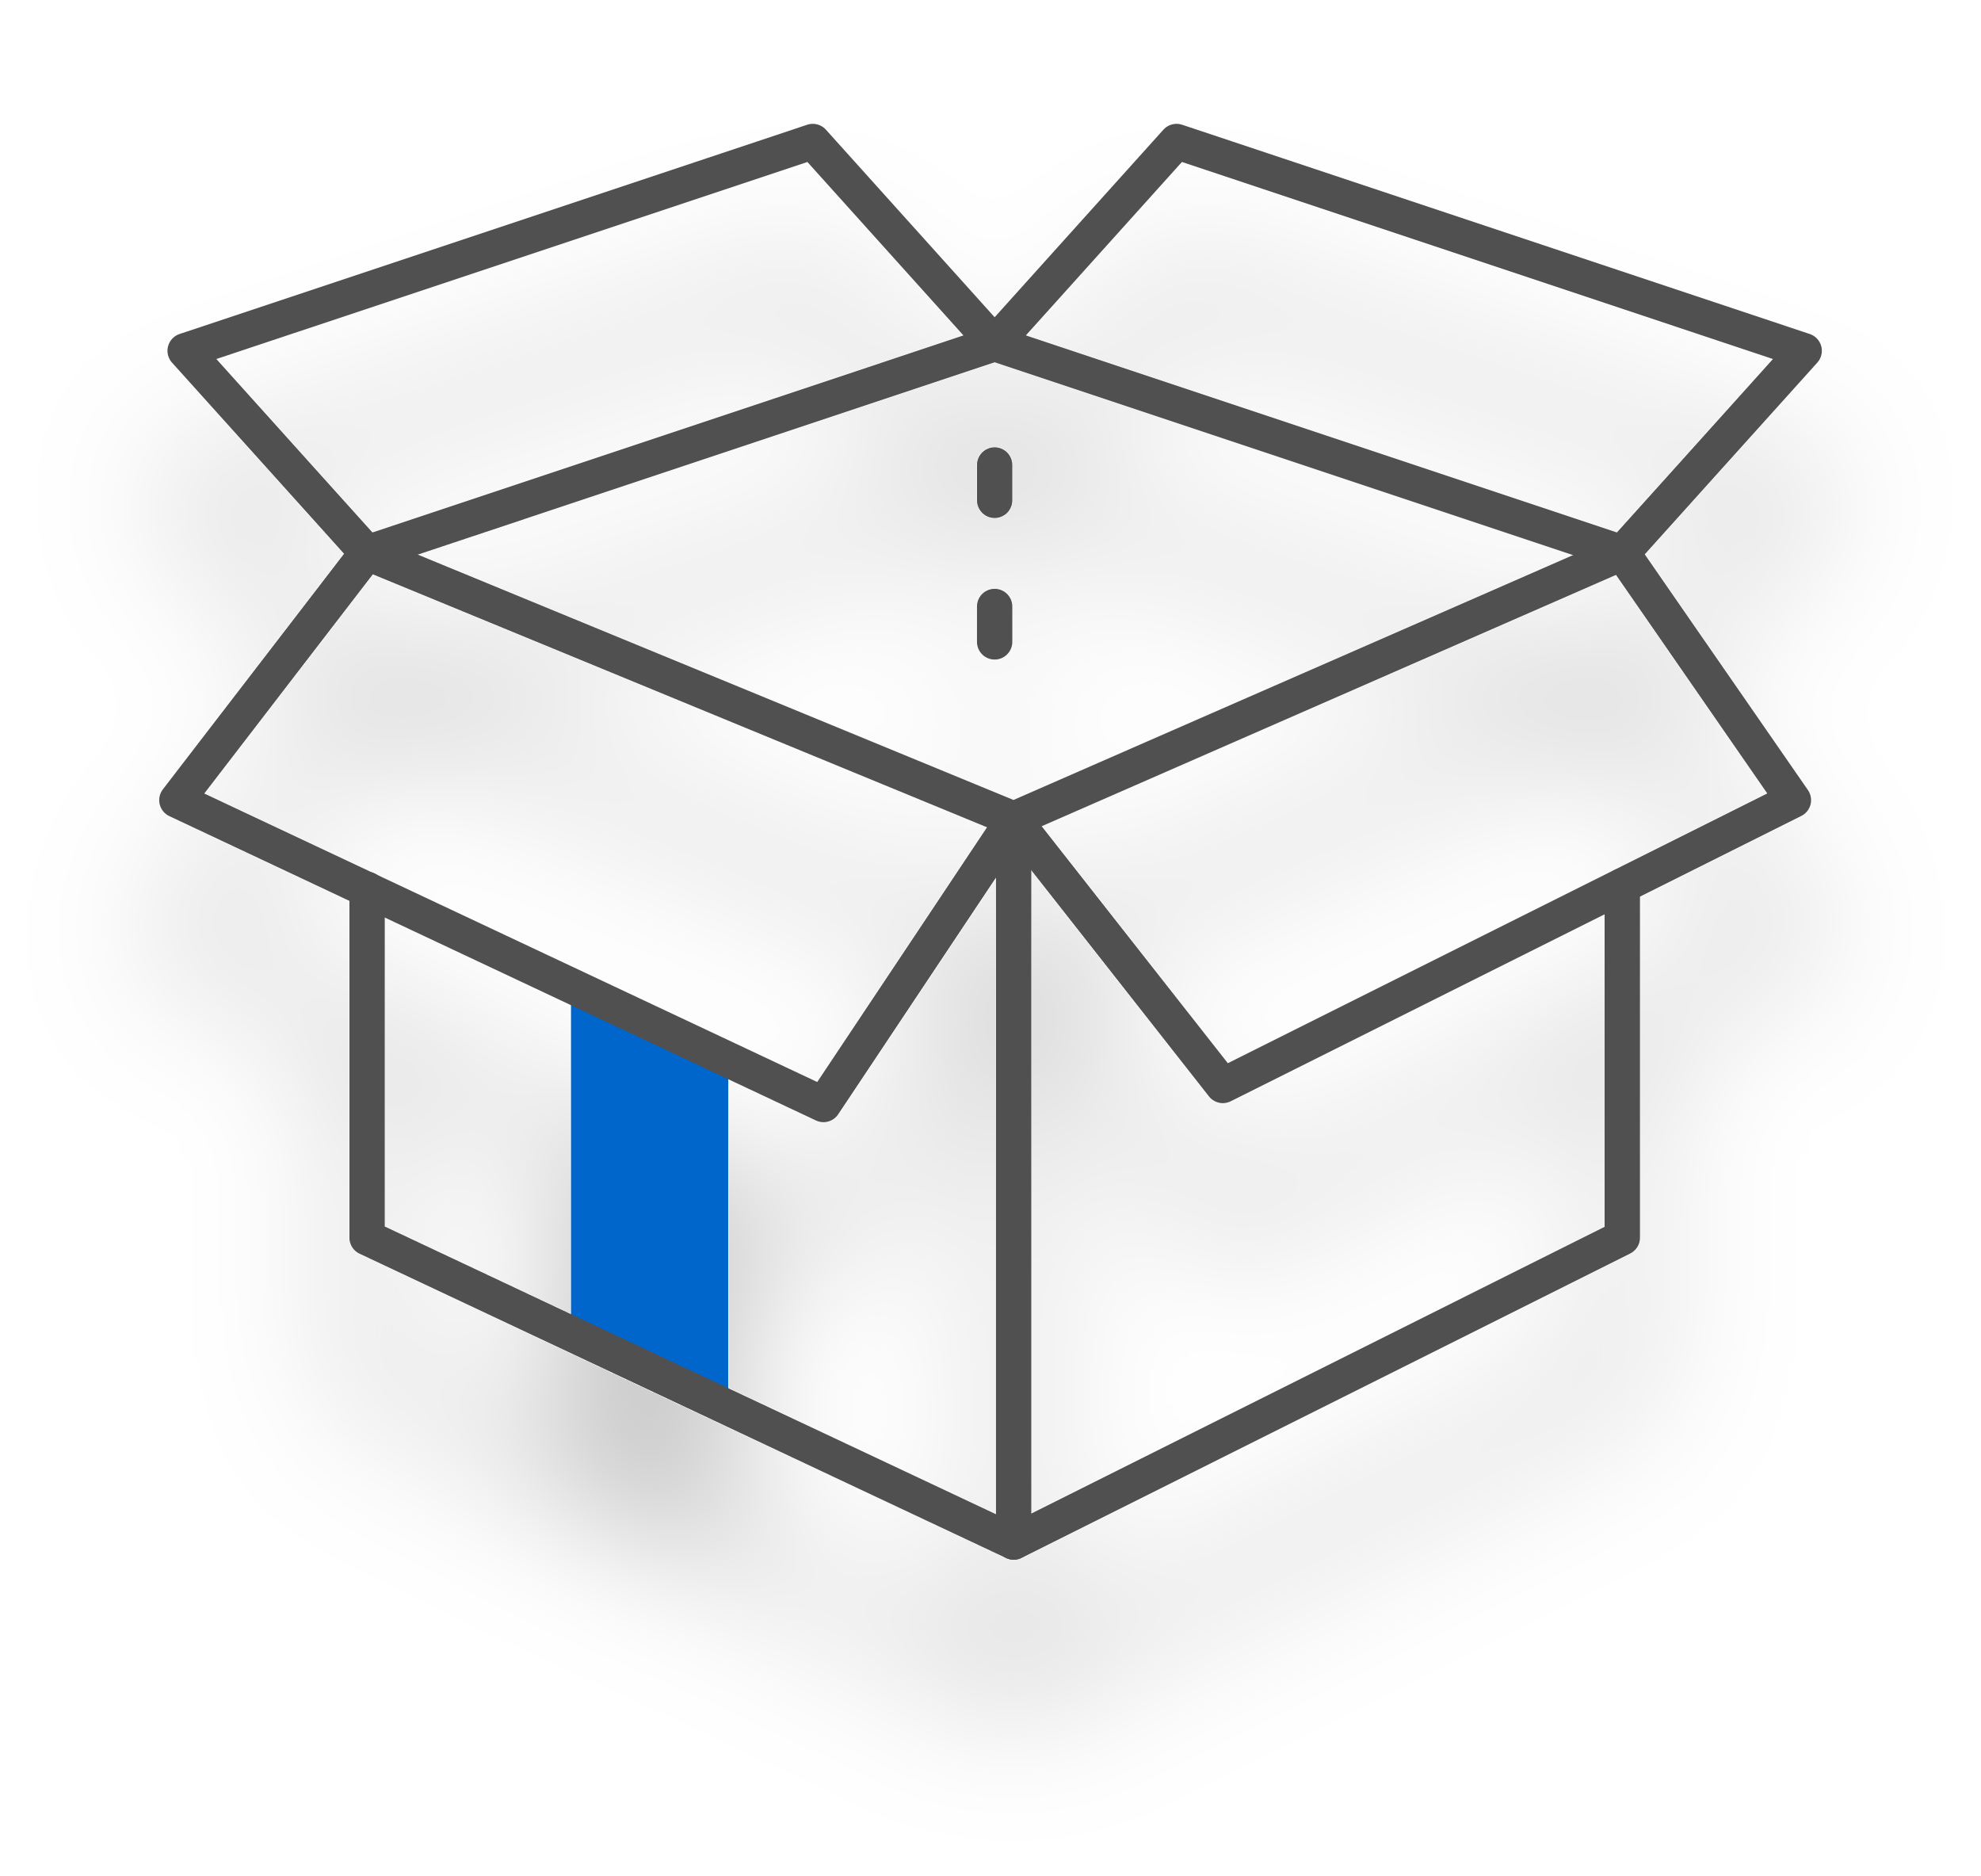
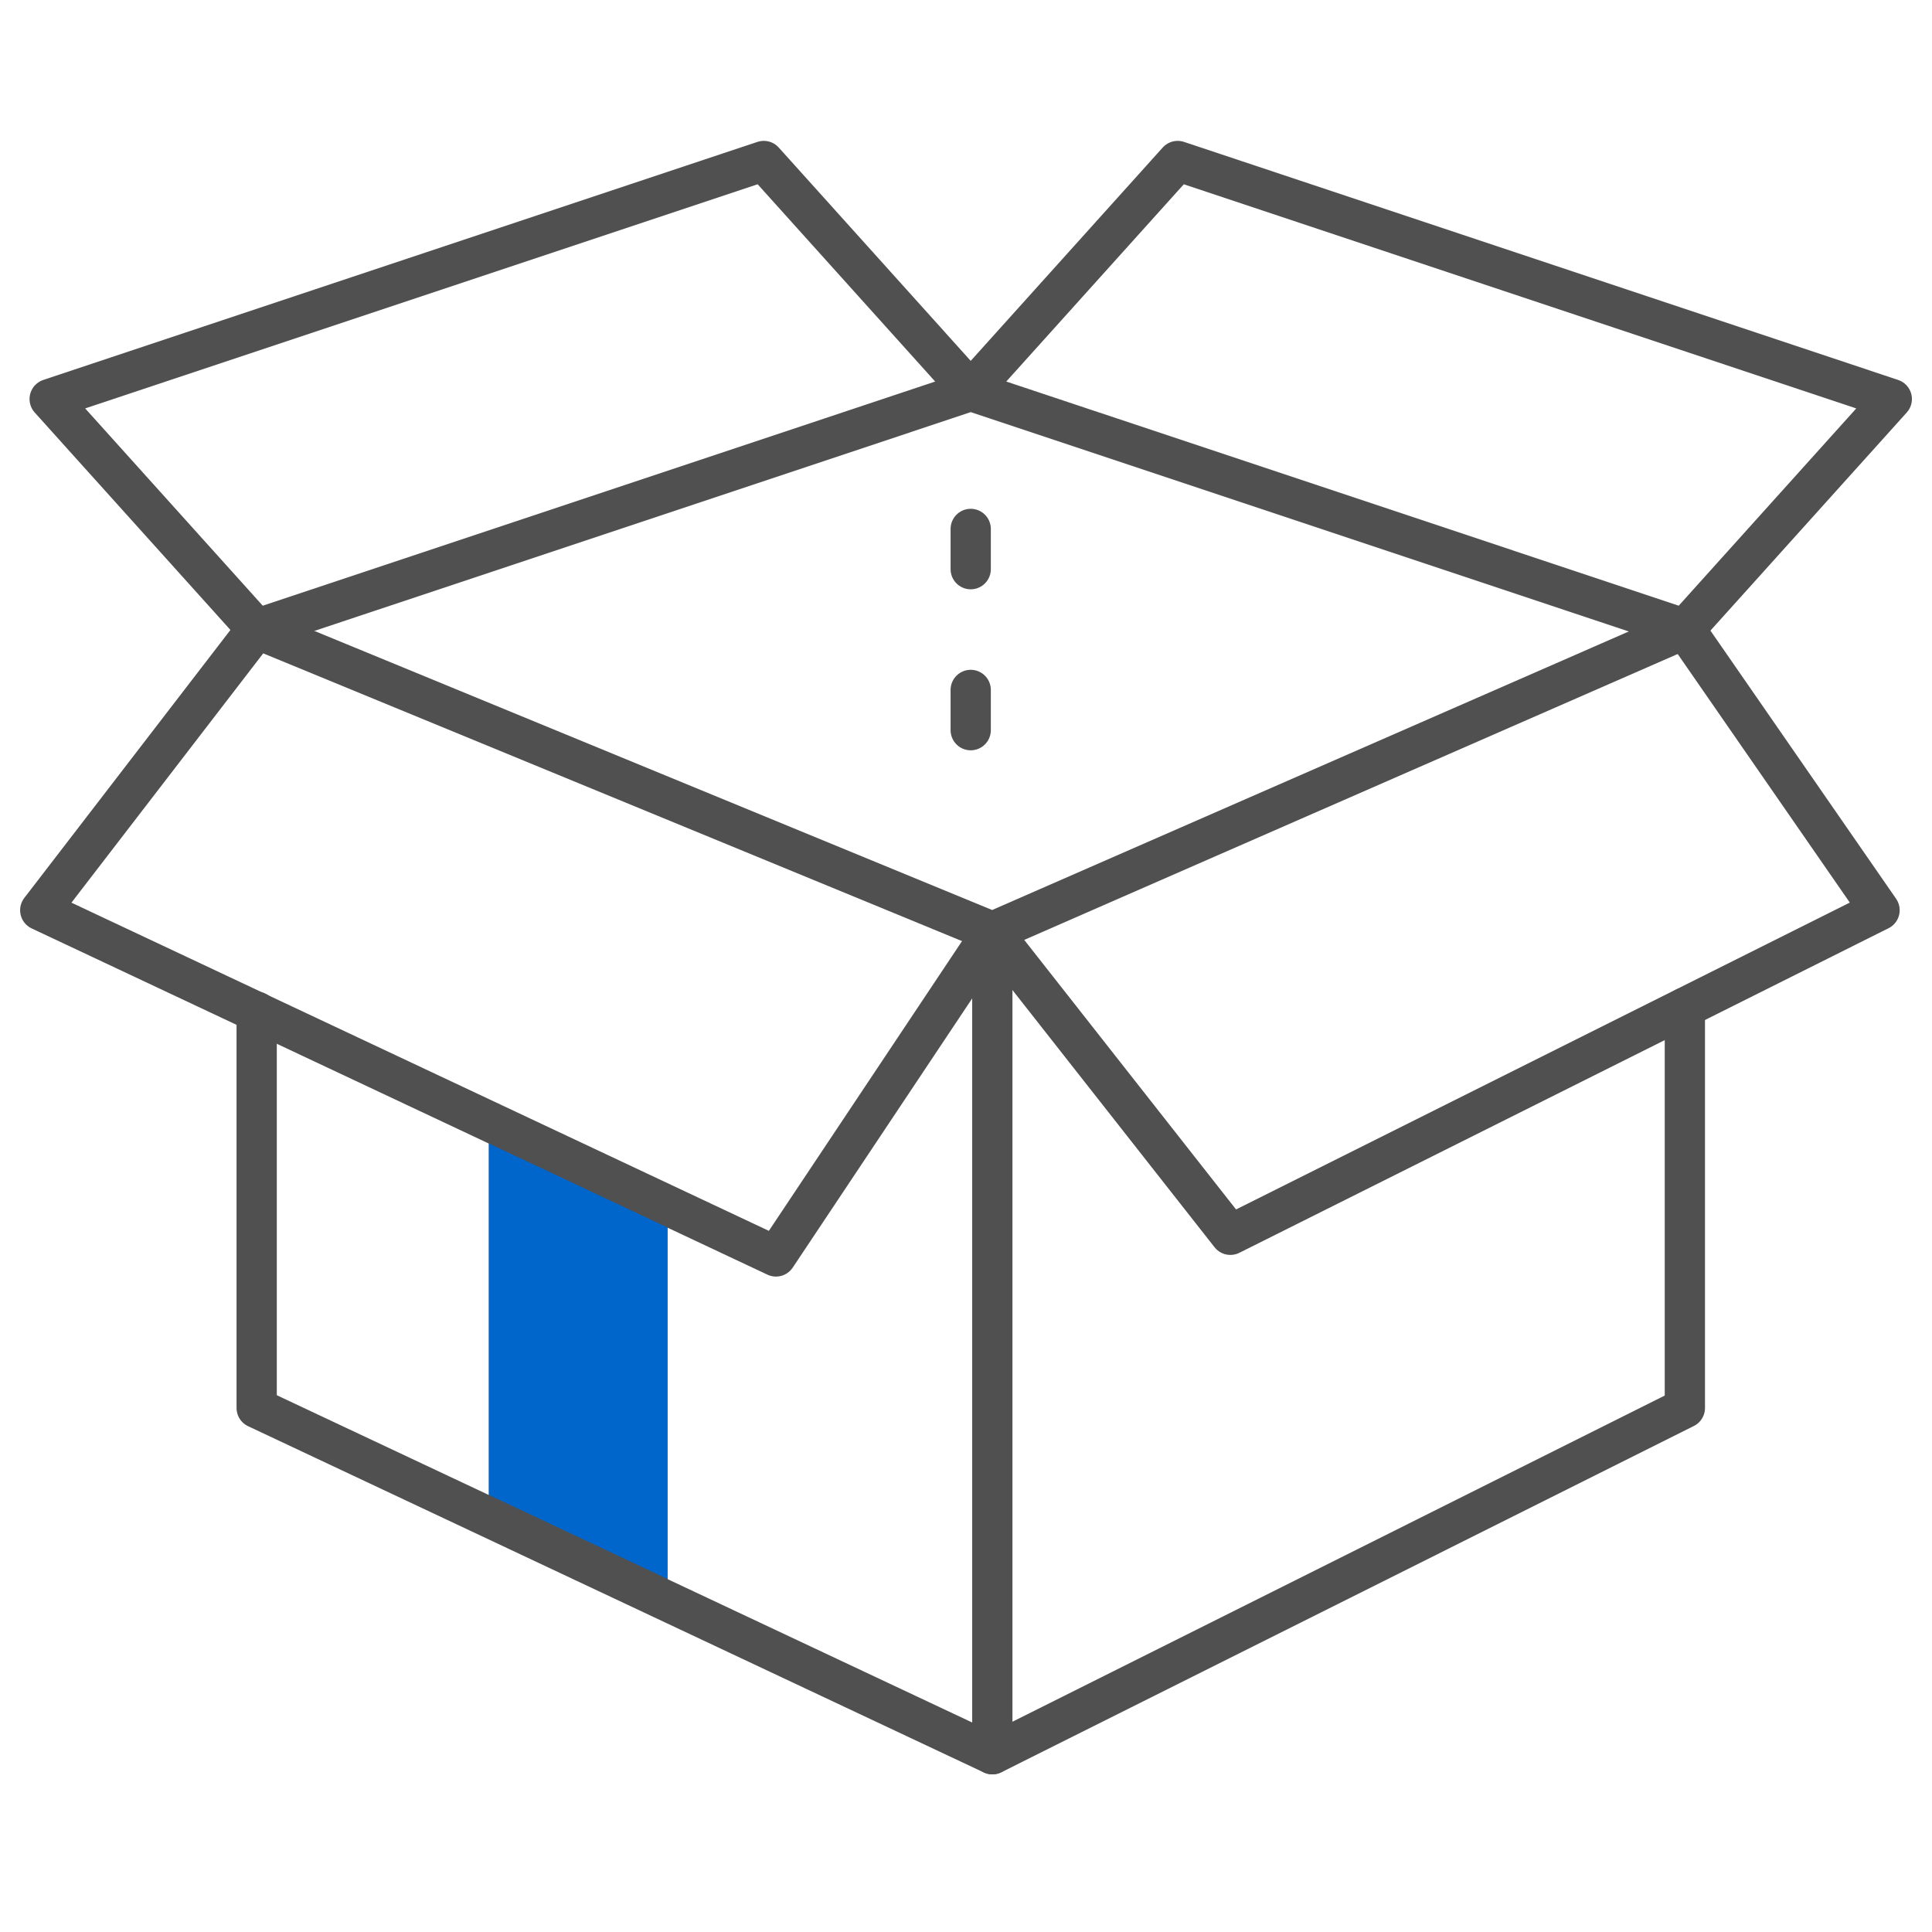
- <svg xmlns="http://www.w3.org/2000/svg" width="56" height="53" viewBox="0 0 56 53" fill="none">
-   <g filter="url(#filter0_d_4477_222245)">
-     <path d="M16.141 37.377V27.494L20.588 29.471V39.353L16.141 37.377Z" fill="#0066CC" />
-     <path d="M45.86 25.035V34.981L28.656 43.584L10.377 34.981V25.136" stroke="#505050" stroke-linecap="round" stroke-linejoin="round" />
-     <path d="M10.377 15.625L28.656 23.152L45.86 15.625" stroke="#505050" stroke-linecap="round" stroke-linejoin="round" />
-     <path d="M28.654 23.152V43.582" stroke="#505050" stroke-linecap="round" stroke-linejoin="round" />
-     <path d="M28.655 23.152L23.279 31.216L5 22.614L10.376 15.625" stroke="#505050" stroke-linecap="round" stroke-linejoin="round" />
-     <path d="M45.858 15.625L50.697 22.614L34.568 30.678L28.654 23.152" stroke="#505050" stroke-linecap="round" stroke-linejoin="round" />
-     <path d="M28.117 13.141V20.25" stroke="#505050" stroke-linecap="round" stroke-linejoin="round" stroke-dasharray="1 3" />
-     <path d="M28.116 9.712L22.976 4L5.234 9.914L10.376 15.626" stroke="#505050" stroke-linecap="round" stroke-linejoin="round" />
-     <path d="M28.118 9.712L33.259 4L51.001 9.914L45.86 15.626L28.118 9.712ZM28.118 9.712L10.377 15.626" stroke="#505050" stroke-linecap="round" stroke-linejoin="round" />
-   </g>
-   <defs>
-     <filter id="filter0_d_4477_222245" x="0" y="0" width="56" height="56" filterUnits="userSpaceOnUse" color-interpolation-filters="sRGB">
-       <feFlood flood-opacity="0" result="BackgroundImageFix" />
-       <feColorMatrix in="SourceAlpha" type="matrix" values="0 0 0 0 0 0 0 0 0 0 0 0 0 0 0 0 0 0 127 0" result="hardAlpha" />
-       <feOffset dy="4" />
-       <feGaussianBlur stdDeviation="2" />
-       <feComposite in2="hardAlpha" operator="out" />
-       <feColorMatrix type="matrix" values="0 0 0 0 0 0 0 0 0 0 0 0 0 0 0 0 0 0 0.25 0" />
-       <feBlend mode="normal" in2="BackgroundImageFix" result="effect1_dropShadow_4477_222245" />
-       <feBlend mode="normal" in="SourceGraphic" in2="effect1_dropShadow_4477_222245" result="shape" />
-     </filter>
-   </defs>
+ <svg xmlns="http://www.w3.org/2000/svg" width="48" height="48" viewBox="0 0 48 48" fill="none">
+   <path d="M12.141 37.377V27.494L16.588 29.471V39.353L12.141 37.377Z" fill="#0066CC" />
+   <path d="M41.86 25.035V34.981L24.656 43.584L6.377 34.981V25.136" stroke="#505050" stroke-linecap="round" stroke-linejoin="round" />
+   <path d="M6.377 15.625L24.656 23.152L41.86 15.625" stroke="#505050" stroke-linecap="round" stroke-linejoin="round" />
+   <path d="M24.654 23.152V43.582" stroke="#505050" stroke-linecap="round" stroke-linejoin="round" />
+   <path d="M24.655 23.152L19.279 31.216L1 22.614L6.376 15.625" stroke="#505050" stroke-linecap="round" stroke-linejoin="round" />
+   <path d="M41.858 15.625L46.697 22.614L30.568 30.678L24.654 23.152" stroke="#505050" stroke-linecap="round" stroke-linejoin="round" />
+   <path d="M24.117 13.141V20.25" stroke="#505050" stroke-linecap="round" stroke-linejoin="round" stroke-dasharray="1 3" />
+   <path d="M24.116 9.712L18.976 4L1.234 9.914L6.375 15.626" stroke="#505050" stroke-linecap="round" stroke-linejoin="round" />
+   <path d="M24.118 9.712L29.259 4L47.001 9.914L41.86 15.626L24.118 9.712ZM24.118 9.712L6.377 15.626" stroke="#505050" stroke-linecap="round" stroke-linejoin="round" />
</svg>
